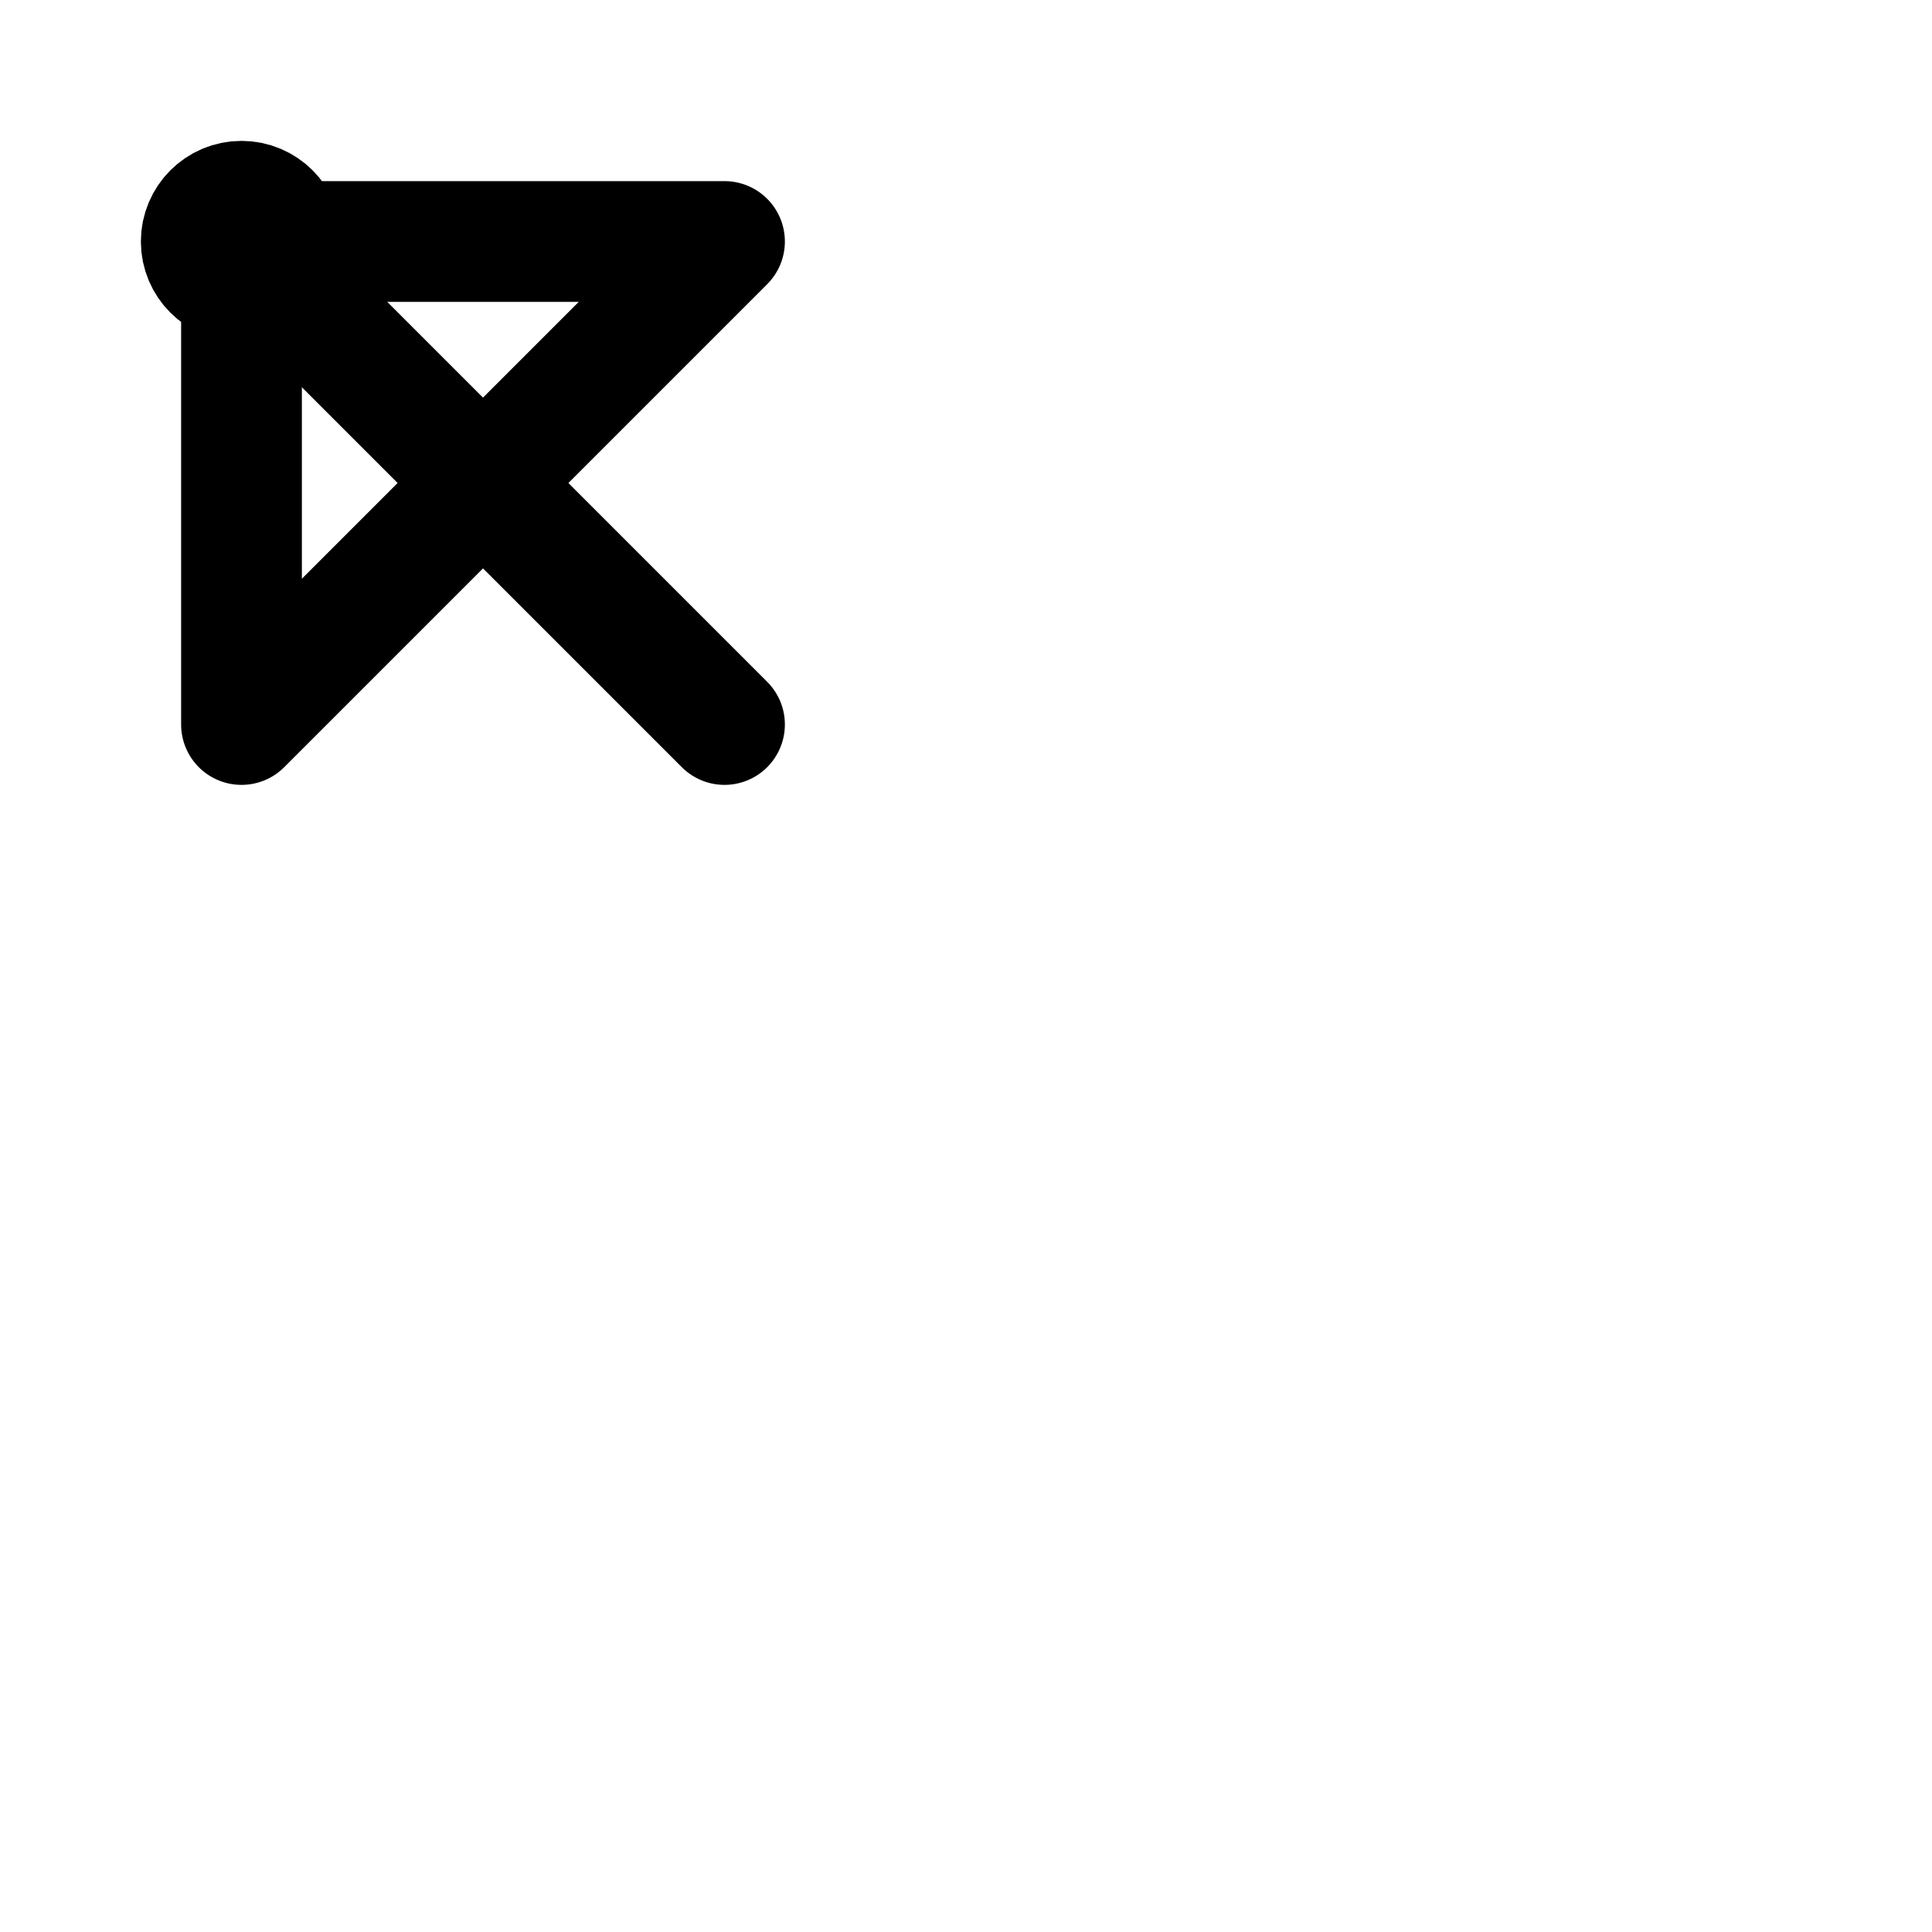
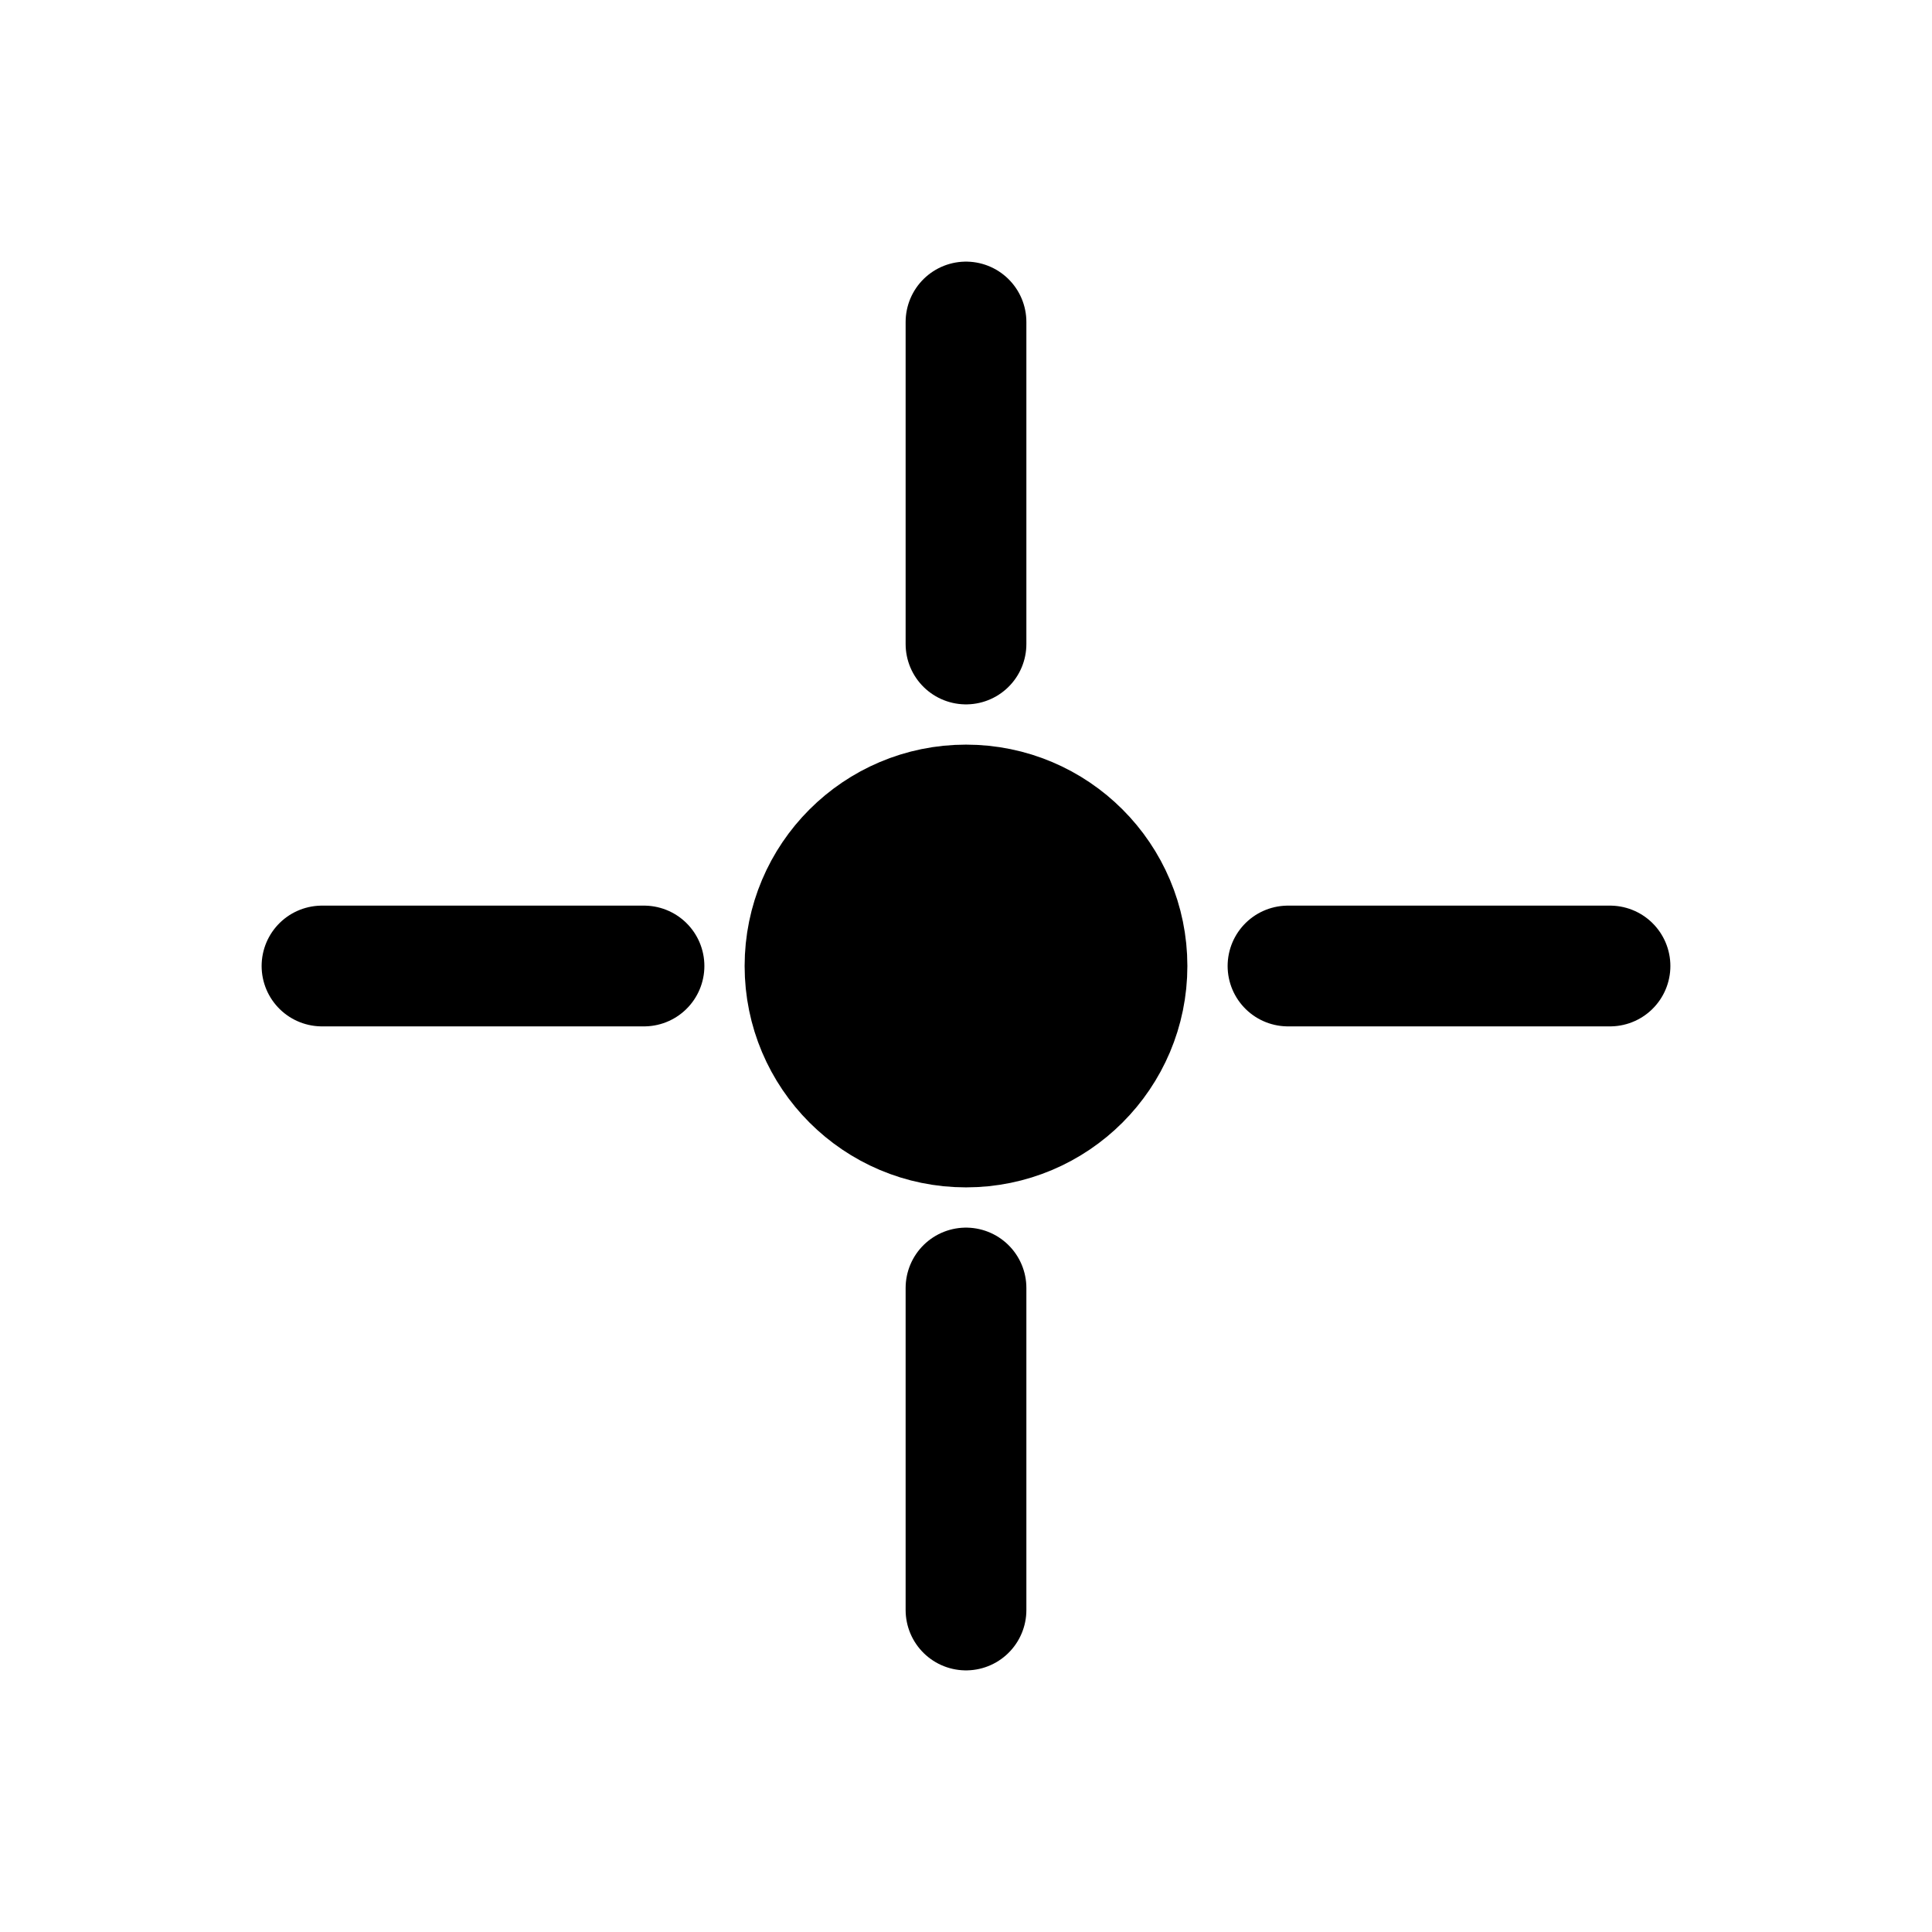
<svg xmlns="http://www.w3.org/2000/svg" viewBox="0 0 24 24" fill="none" stroke="currentColor" stroke-width="1.5" stroke-linecap="round" stroke-linejoin="round">
-   <path d="M3 3 L9 9" />
-   <polygon points="9 3 3 3 3 9" fill="none" />
-   <circle cx="3" cy="3" r="0.5" fill="currentColor" />
+   <circle cx="12" cy="12" fill="currentColor" r="2" />
+   <path d="M12 4V8M12 16V20M4 12H8M16 12H20" />
</svg>
